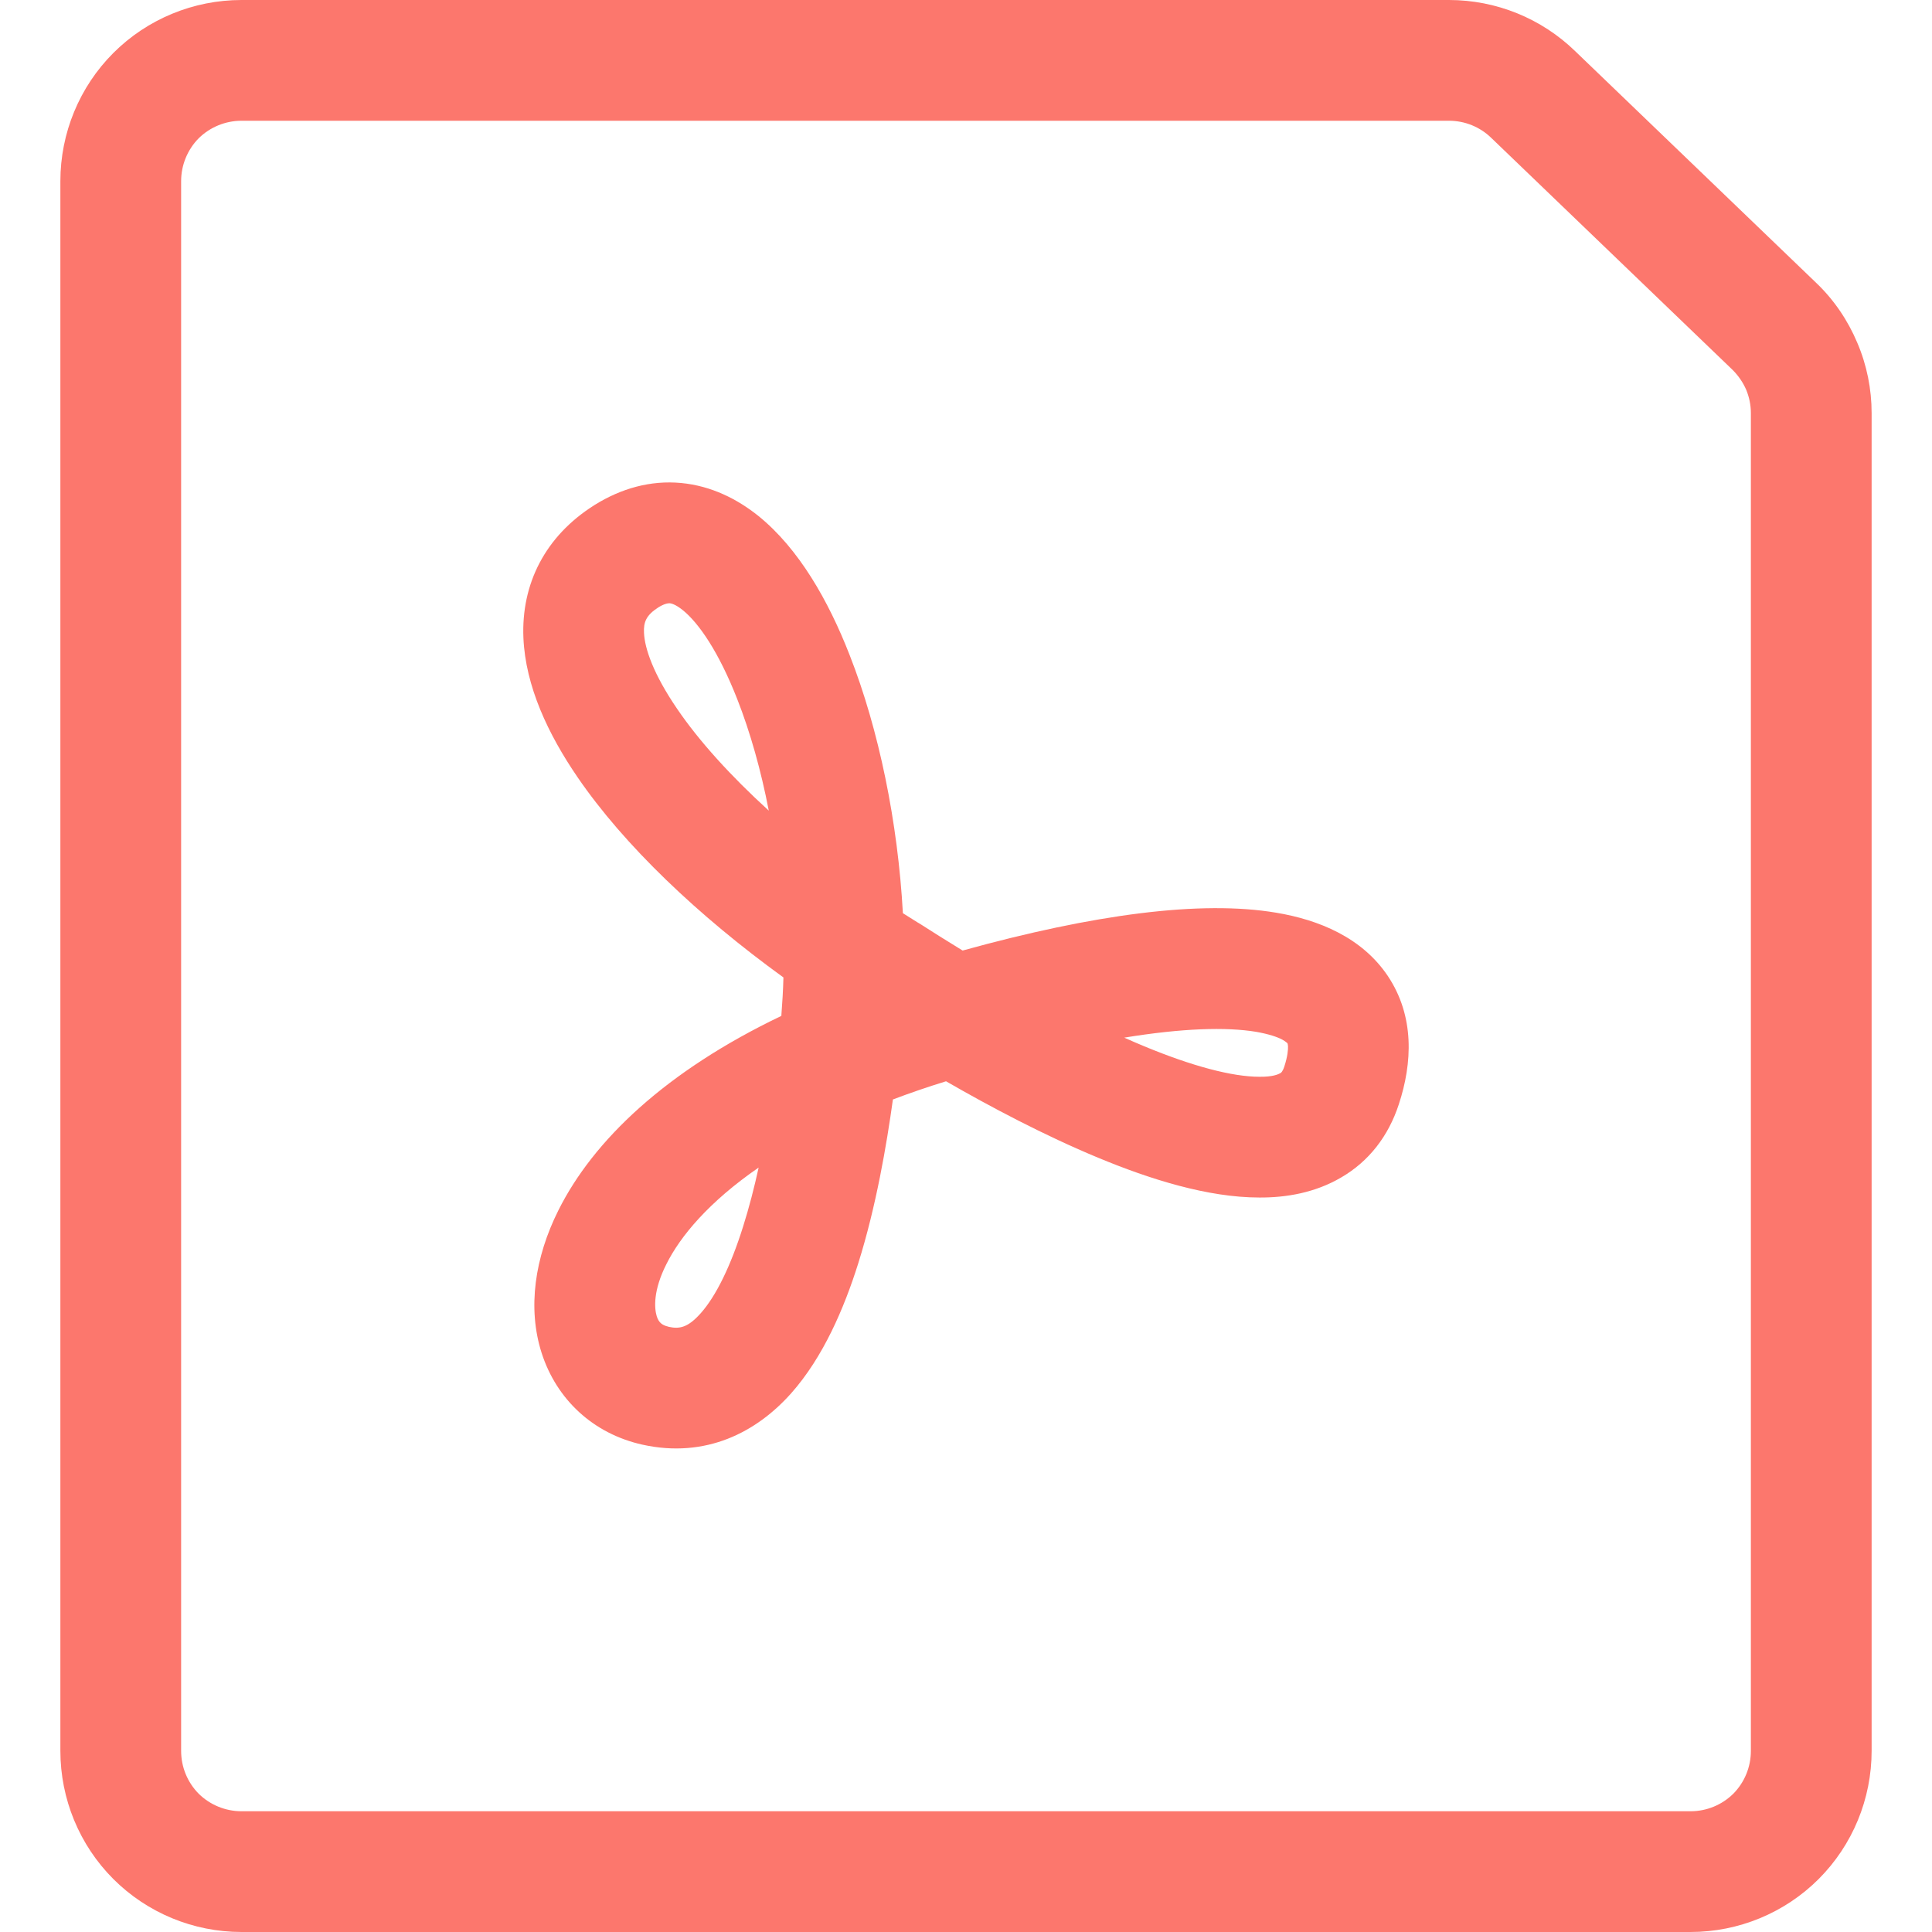
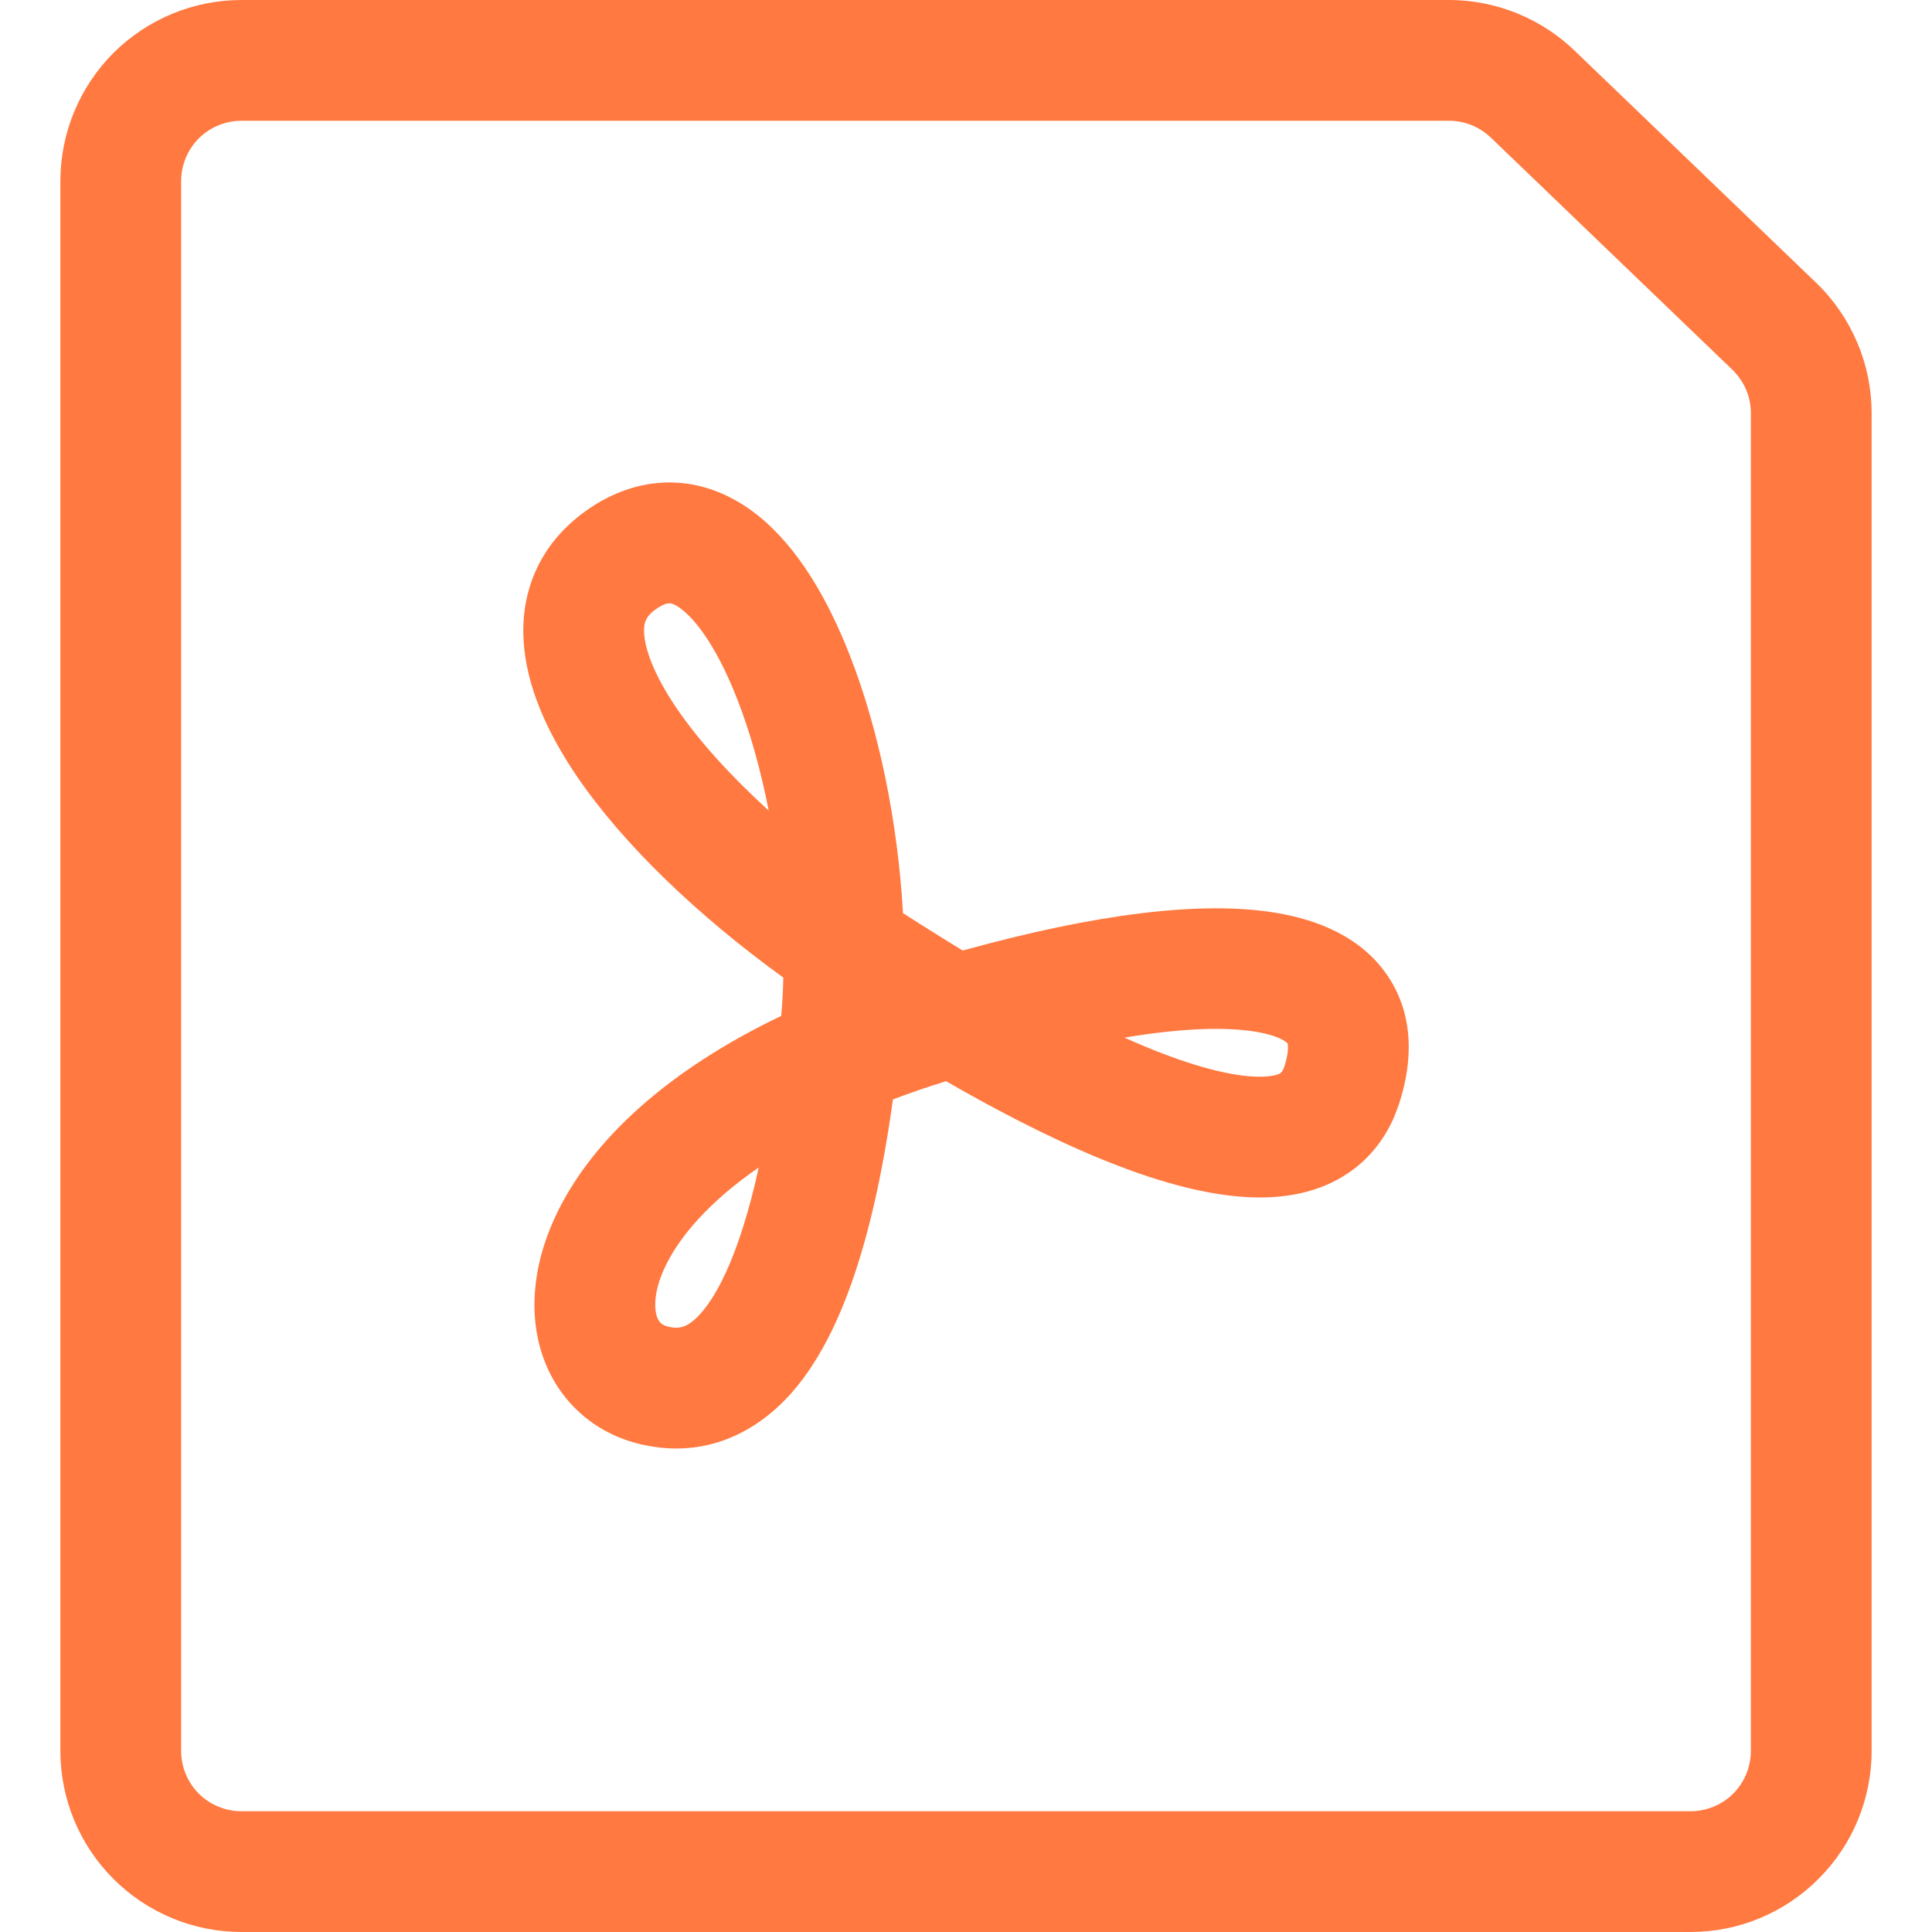
- <svg xmlns="http://www.w3.org/2000/svg" width="12" height="12" viewBox="0 0 12 12" fill="none">
-   <path d="M9 0C9.293 2.93524e-05 9.574 0.114 9.784 0.318L9.785 0.319L11.285 1.761C11.393 1.865 11.478 1.991 11.536 2.129C11.595 2.267 11.625 2.416 11.625 2.566V10.875C11.625 11.173 11.507 11.46 11.296 11.671C11.085 11.882 10.798 12 10.5 12H1.5C1.202 12 0.915 11.882 0.704 11.671C0.493 11.46 0.375 11.173 0.375 10.875V1.125C0.375 0.827 0.493 0.54 0.704 0.329C0.915 0.118 1.202 0 1.5 0H9ZM1.5 0.75C1.401 0.75 1.305 0.789 1.234 0.859C1.164 0.93 1.125 1.026 1.125 1.125V10.875C1.125 10.975 1.164 11.07 1.234 11.141C1.305 11.211 1.401 11.25 1.5 11.25H10.5C10.6 11.25 10.695 11.211 10.766 11.141C10.836 11.07 10.875 10.975 10.875 10.875V2.566C10.875 2.516 10.865 2.467 10.846 2.421C10.826 2.375 10.797 2.333 10.762 2.298L9.262 0.856C9.192 0.788 9.098 0.75 9 0.75H1.5ZM4.231 3C4.419 3.018 4.58 3.1 4.711 3.205C4.962 3.408 5.146 3.732 5.277 4.068C5.459 4.531 5.577 5.109 5.608 5.672C5.639 5.692 5.671 5.712 5.702 5.731L5.704 5.732C5.71 5.736 5.716 5.739 5.722 5.743C5.784 5.783 5.873 5.839 5.979 5.904C6.792 5.679 7.458 5.59 7.927 5.669C8.19 5.713 8.459 5.822 8.62 6.062C8.787 6.312 8.773 6.603 8.688 6.86C8.624 7.056 8.503 7.213 8.331 7.313C8.168 7.409 7.987 7.439 7.822 7.438C7.501 7.438 7.141 7.324 6.821 7.191C6.488 7.053 6.152 6.875 5.876 6.716C5.759 6.752 5.649 6.79 5.546 6.829C5.507 7.11 5.442 7.493 5.331 7.846C5.243 8.126 5.113 8.43 4.914 8.654C4.699 8.896 4.384 9.06 3.99 8.973C3.685 8.905 3.457 8.693 3.364 8.403C3.275 8.124 3.322 7.81 3.468 7.518C3.685 7.083 4.136 6.653 4.853 6.31C4.859 6.232 4.864 6.152 4.866 6.071C4.338 5.689 3.877 5.251 3.587 4.827C3.405 4.561 3.264 4.263 3.251 3.962C3.237 3.628 3.385 3.331 3.691 3.138L3.694 3.136C3.858 3.034 4.04 2.982 4.231 3ZM4.712 7.252C4.403 7.465 4.225 7.679 4.139 7.852C4.056 8.016 4.064 8.126 4.079 8.175C4.091 8.213 4.111 8.231 4.151 8.24L4.153 8.241C4.221 8.256 4.273 8.246 4.353 8.156C4.447 8.05 4.538 7.865 4.615 7.62C4.653 7.5 4.685 7.375 4.712 7.252ZM7.803 6.409C7.616 6.378 7.344 6.386 6.983 6.445C7.025 6.464 7.067 6.482 7.108 6.499C7.405 6.622 7.653 6.688 7.823 6.688C7.904 6.689 7.94 6.673 7.951 6.666H7.952C7.956 6.664 7.966 6.658 7.977 6.625C7.998 6.56 8.001 6.519 8 6.498C7.999 6.488 7.998 6.483 7.997 6.481V6.48L7.991 6.475C7.987 6.471 7.978 6.465 7.964 6.457C7.934 6.441 7.882 6.423 7.803 6.409ZM4.161 3.747C4.156 3.747 4.134 3.745 4.09 3.772C4.012 3.822 3.997 3.865 4 3.93C4.004 4.028 4.059 4.188 4.206 4.403C4.343 4.604 4.539 4.82 4.775 5.035C4.727 4.786 4.66 4.548 4.579 4.342C4.465 4.051 4.341 3.87 4.24 3.789C4.195 3.753 4.169 3.748 4.161 3.747Z" fill="#FC776D" />
+ <svg xmlns="http://www.w3.org/2000/svg" width="16" height="16" viewBox="0 0 16 16" fill="none">
+   <path d="M12 0C12.39 3.91404e-05 12.766 0.153 13.046 0.425L13.047 0.426L15.047 2.348C15.19 2.487 15.304 2.655 15.382 2.839C15.46 3.023 15.5 3.222 15.5 3.422V14.5C15.5 14.898 15.342 15.279 15.06 15.56C14.779 15.842 14.398 16 14 16H2C1.602 16 1.221 15.842 0.939 15.56C0.658 15.279 0.5 14.898 0.5 14.5V1.5C0.5 1.102 0.658 0.721 0.939 0.439C1.221 0.158 1.602 1.18389e-08 2 0H12ZM2 1C1.867 1 1.74 1.053 1.646 1.146C1.553 1.24 1.5 1.367 1.5 1.5V14.5C1.5 14.633 1.553 14.76 1.646 14.854C1.74 14.947 1.867 15 2 15H14C14.133 15 14.26 14.947 14.354 14.854C14.447 14.76 14.5 14.633 14.5 14.5V3.422C14.5 3.355 14.487 3.289 14.461 3.228C14.435 3.167 14.397 3.112 14.35 3.065L14.349 3.064L12.349 1.142C12.255 1.051 12.13 1 12 1H2ZM5.643 4C5.893 4.024 6.108 4.133 6.282 4.273C6.617 4.543 6.861 4.976 7.037 5.425C7.279 6.042 7.436 6.812 7.478 7.562C7.519 7.589 7.561 7.615 7.604 7.642L7.605 7.644C7.613 7.648 7.621 7.653 7.629 7.658C7.712 7.711 7.83 7.785 7.973 7.872C9.056 7.572 9.945 7.455 10.569 7.56C10.921 7.619 11.278 7.763 11.493 8.083C11.716 8.415 11.698 8.803 11.585 9.146L11.549 9.242C11.457 9.459 11.308 9.634 11.108 9.751C10.891 9.879 10.649 9.917 10.43 9.917C10.001 9.916 9.521 9.765 9.096 9.589C8.651 9.405 8.203 9.166 7.835 8.954C7.679 9.002 7.532 9.053 7.395 9.105C7.343 9.481 7.256 9.99 7.107 10.461C6.99 10.834 6.817 11.24 6.552 11.539C6.265 11.861 5.845 12.081 5.32 11.964C4.914 11.874 4.609 11.59 4.486 11.204C4.368 10.832 4.429 10.413 4.624 10.023C4.913 9.443 5.514 8.871 6.47 8.413C6.479 8.31 6.485 8.204 6.487 8.096C5.783 7.586 5.17 7.002 4.783 6.437C4.541 6.082 4.352 5.684 4.335 5.282C4.316 4.837 4.513 4.442 4.922 4.184L4.926 4.181C5.144 4.046 5.388 3.976 5.643 4ZM6.283 9.669C5.871 9.953 5.634 10.238 5.519 10.469C5.409 10.689 5.419 10.836 5.439 10.9C5.456 10.951 5.482 10.975 5.536 10.987L5.538 10.988C5.627 11.008 5.698 10.995 5.804 10.876C5.93 10.734 6.051 10.488 6.154 10.161C6.205 10 6.248 9.833 6.283 9.669ZM10.403 8.545C10.155 8.503 9.792 8.513 9.312 8.593C9.367 8.617 9.422 8.642 9.478 8.665C9.872 8.829 10.204 8.917 10.431 8.917C10.538 8.917 10.586 8.898 10.602 8.889L10.602 8.888C10.607 8.885 10.621 8.878 10.636 8.834C10.664 8.747 10.668 8.692 10.666 8.664C10.665 8.651 10.664 8.645 10.663 8.643V8.641L10.655 8.633C10.649 8.628 10.637 8.619 10.618 8.609C10.578 8.588 10.509 8.563 10.403 8.545ZM5.521 4.999C5.506 5.003 5.484 5.012 5.454 5.03C5.349 5.097 5.33 5.154 5.334 5.24C5.34 5.371 5.412 5.585 5.608 5.872C5.791 6.139 6.051 6.426 6.366 6.713C6.301 6.38 6.213 6.064 6.105 5.789C5.954 5.402 5.788 5.16 5.653 5.052C5.593 5.003 5.559 4.997 5.549 4.996L5.521 4.999Z" fill="#FF7940" />
</svg>
